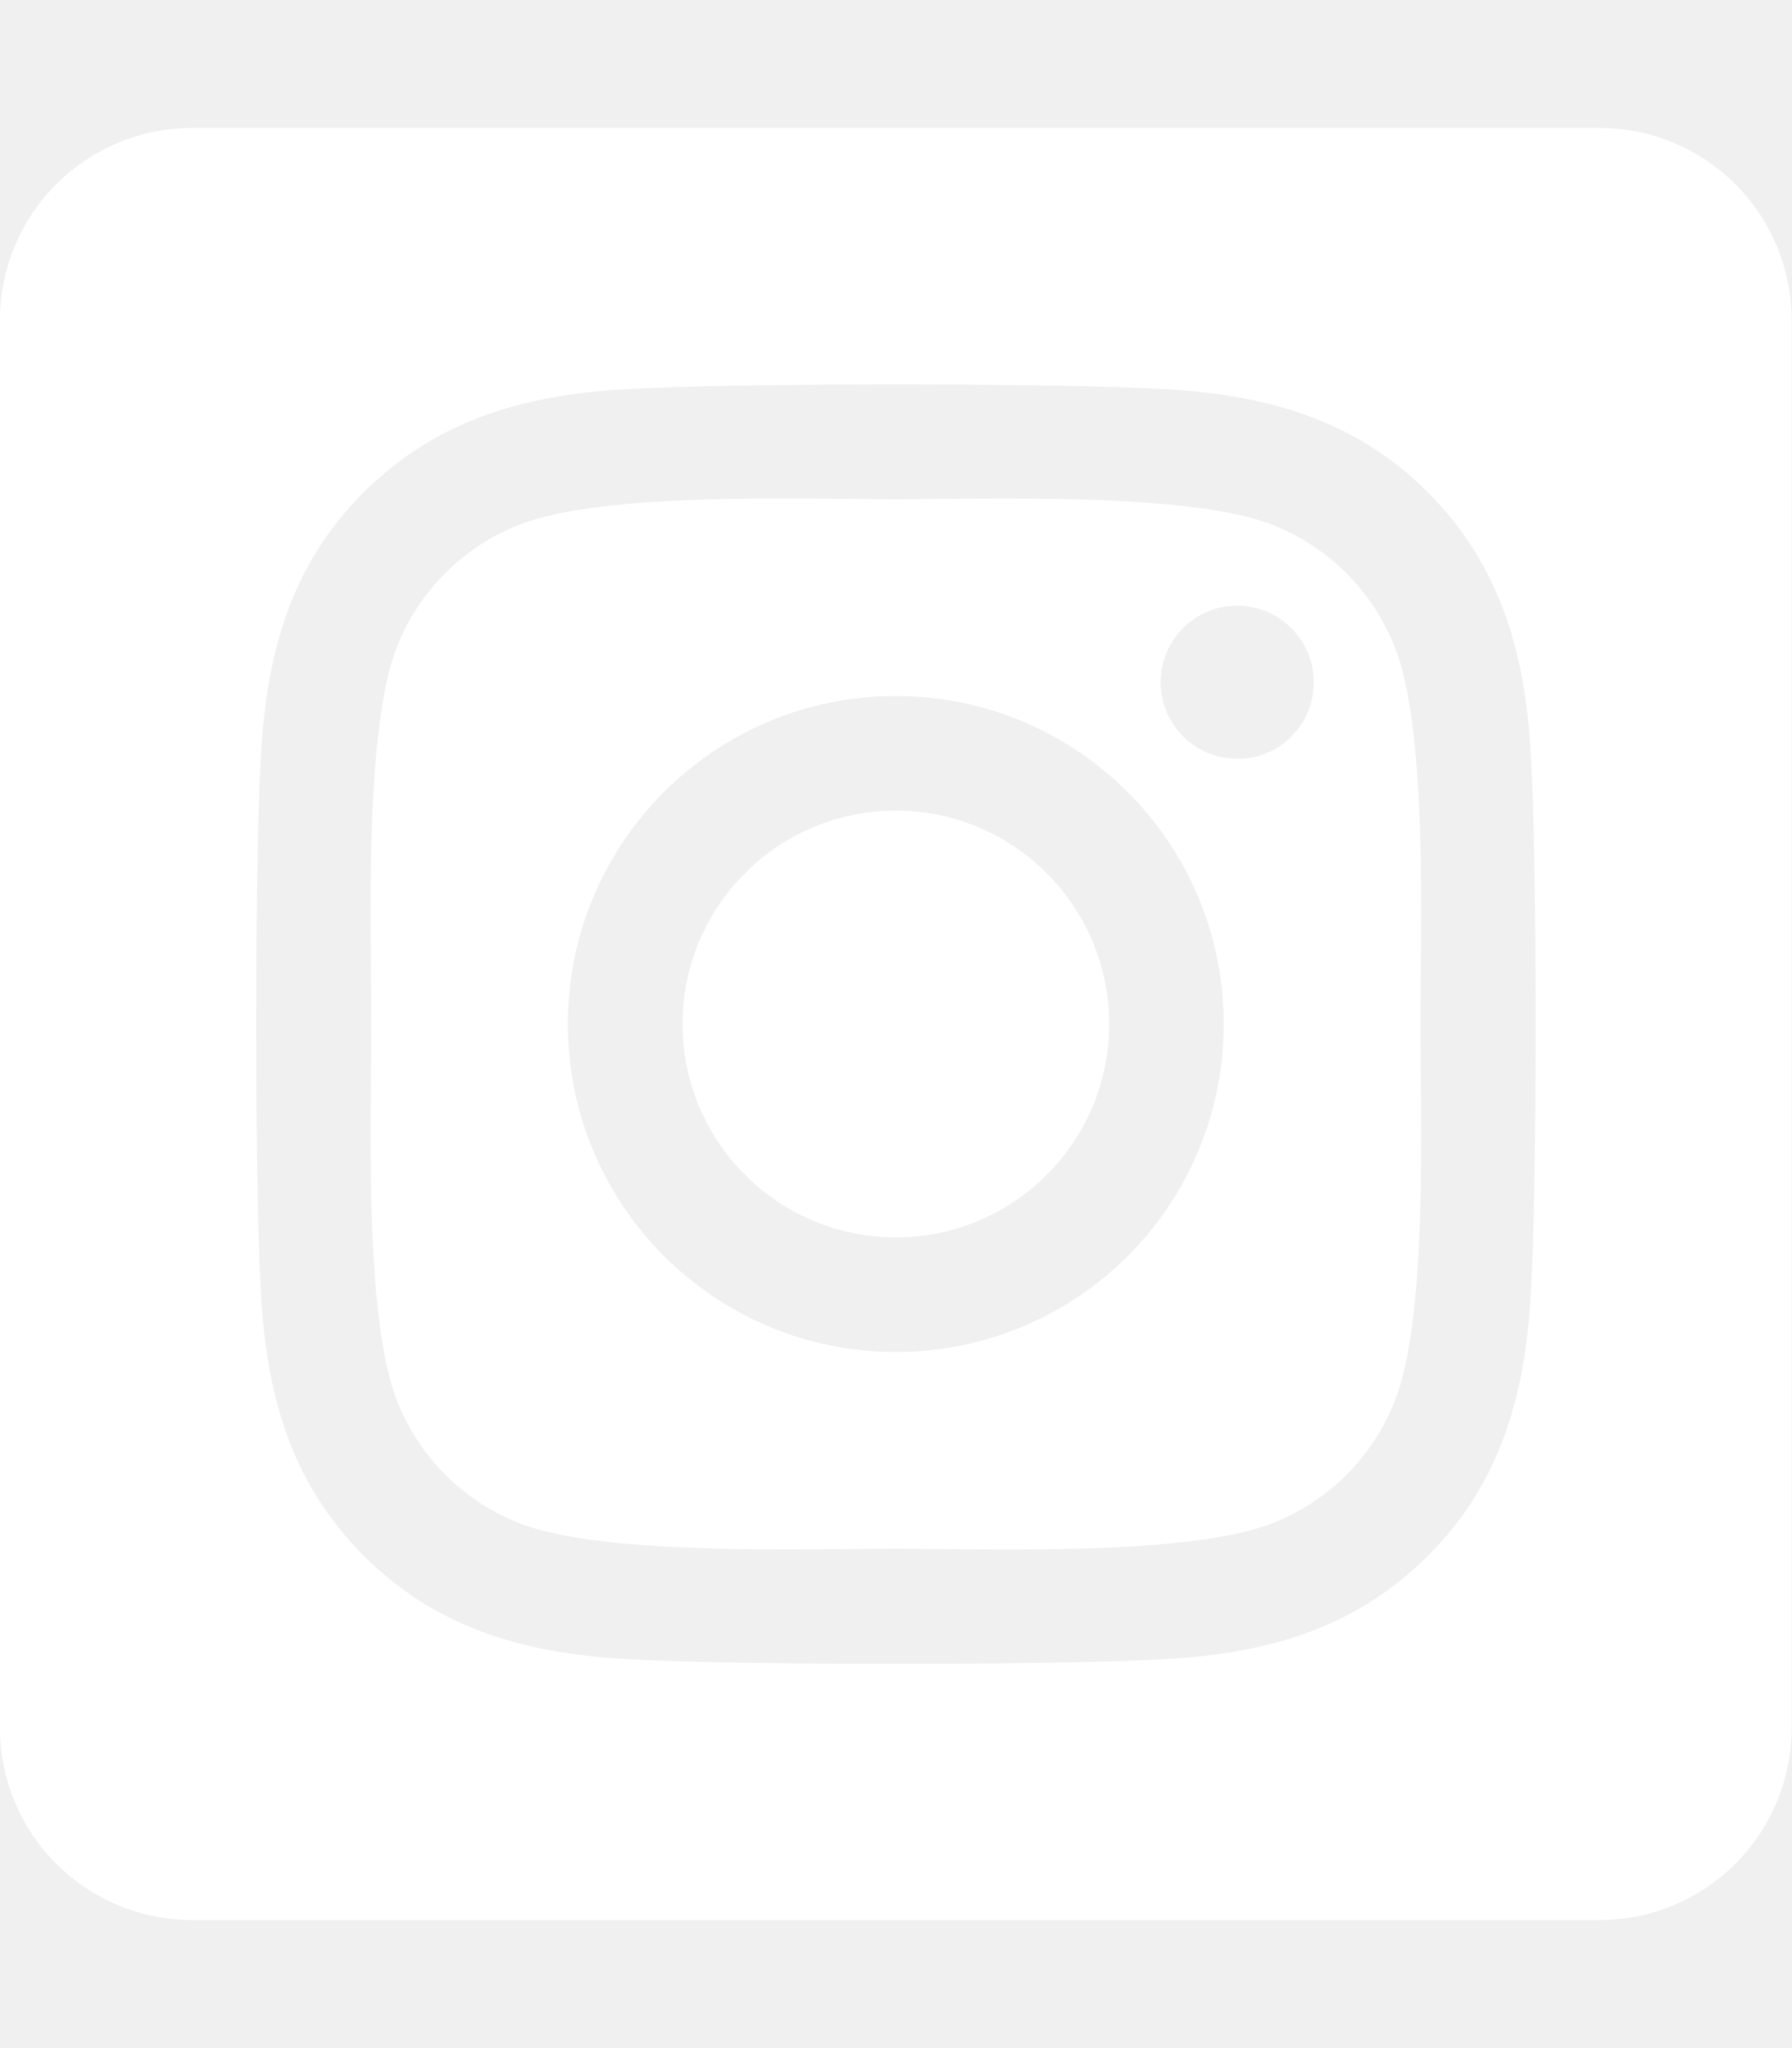
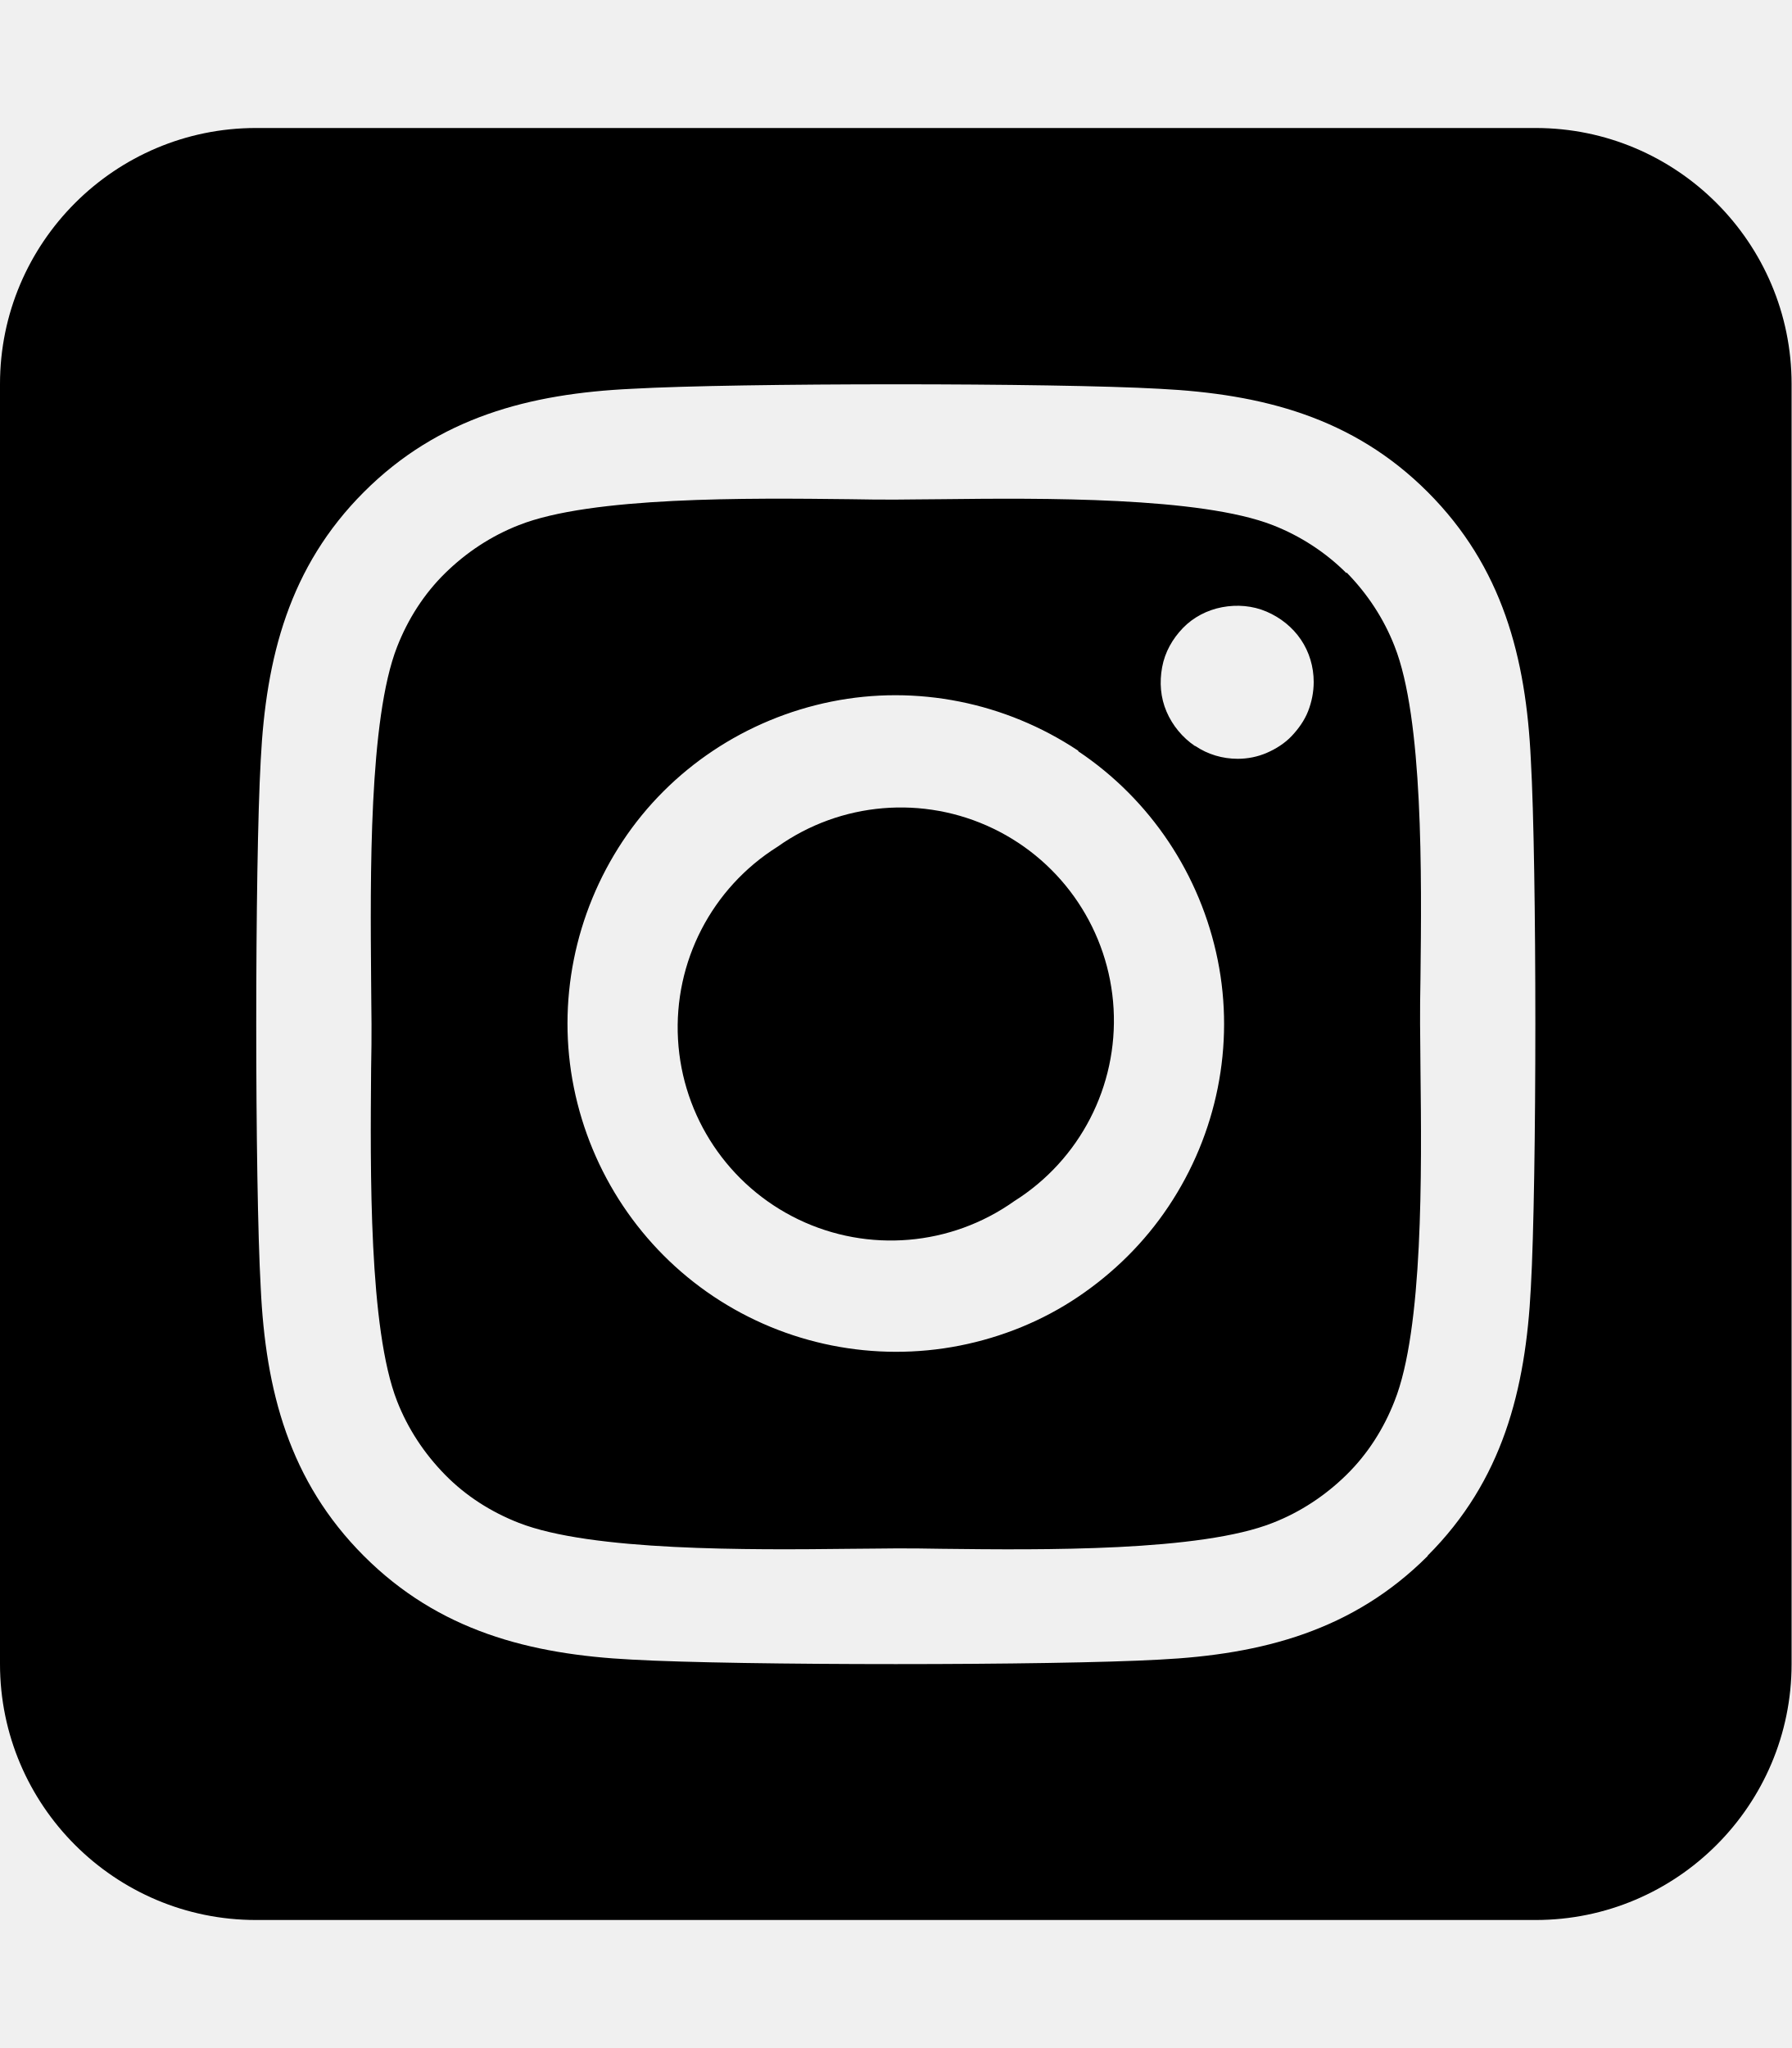
- <svg xmlns="http://www.w3.org/2000/svg" aria-hidden="true" data-prefix="fab" data-icon="instagram-square" class="svg-inline--fa fa-instagram-square fa-w-14" viewBox="0 0 448 512">
-   <path fill="#FFF" d="M224 202.66A53.34 53.34 0 10277.36 256 53.38 53.38 0 00224 202.66zm124.71-41a54 54 0 00-30.41-30.41c-21-8.29-71-6.43-94.3-6.43s-73.25-1.93-94.31 6.43a54 54 0 00-30.41 30.41c-8.28 21-6.43 71.05-6.43 94.33s-1.85 73.27 6.47 94.34a54 54 0 0030.41 30.41c21 8.29 71 6.43 94.31 6.43s73.24 1.93 94.3-6.43a54 54 0 0030.41-30.41c8.35-21 6.43-71.05 6.43-94.33s1.92-73.26-6.43-94.33zM224 338a82 82 0 1182-82 81.9 81.9 0 01-82 82zm85.38-148.3a19.14 19.14 0 1119.13-19.14 19.1 19.1 0 01-19.09 19.18zM400 32H48A48 48 0 000 80v352a48 48 0 0048 48h352a48 48 0 0048-48V80a48 48 0 00-48-48zm-17.12 290c-1.29 25.63-7.14 48.34-25.85 67s-41.4 24.63-67 25.85c-26.41 1.49-105.59 1.49-132 0-25.63-1.29-48.26-7.15-67-25.85s-24.63-41.42-25.85-67c-1.49-26.42-1.49-105.61 0-132 1.29-25.63 7.07-48.34 25.85-67s41.47-24.56 67-25.78c26.41-1.49 105.59-1.49 132 0 25.63 1.29 48.33 7.15 67 25.85s24.63 41.42 25.85 67.05c1.49 26.32 1.49 105.44 0 131.88z" />
+ <svg xmlns="http://www.w3.org/2000/svg" viewBox="0 0 448 512">
+   <path d="M194.4 211.7a53.3 53.3 0 1 0 59.2 88.6 53.3 53.3 0 1 0 -59.2-88.6zm142.3-68.4c-5.2-5.2-11.5-9.3-18.4-12-18.1-7.1-57.6-6.8-83.1-6.5-4.1 0-7.9 .1-11.2 .1s-7.2 0-11.4-.1c-25.5-.3-64.8-.7-82.9 6.5-6.9 2.7-13.1 6.8-18.4 12s-9.3 11.5-12 18.4c-7.1 18.1-6.7 57.7-6.5 83.2 0 4.1 .1 7.9 .1 11.1s0 7-.1 11.1c-.2 25.5-.6 65.1 6.5 83.2 2.7 6.9 6.8 13.1 12 18.4s11.5 9.3 18.4 12c18.1 7.1 57.6 6.8 83.1 6.5 4.1 0 7.9-.1 11.2-.1s7.2 0 11.4 .1c25.5 .3 64.8 .7 82.9-6.5 6.9-2.7 13.1-6.8 18.4-12s9.3-11.5 12-18.4c7.2-18 6.8-57.4 6.5-83 0-4.2-.1-8.1-.1-11.4s0-7.1 .1-11.4c.3-25.5 .7-64.9-6.5-83-2.7-6.9-6.8-13.1-12-18.4l0 .2zm-67.1 44.5c18.1 12.1 30.6 30.9 34.9 52.2s-.2 43.5-12.3 61.6c-6 9-13.7 16.6-22.6 22.6s-19 10.1-29.6 12.2c-21.3 4.2-43.5-.2-61.6-12.3s-30.6-30.9-34.9-52.2 .2-43.5 12.2-61.6 30.9-30.6 52.2-34.9 43.5 .2 61.6 12.2l.1 0zm29.2-1.3c-3.1-2.1-5.6-5.1-7.1-8.6s-1.8-7.3-1.1-11.1 2.6-7.1 5.2-9.8 6.1-4.5 9.8-5.2 7.6-.4 11.1 1.1 6.5 3.9 8.6 7 3.2 6.8 3.2 10.6c0 2.5-.5 5-1.4 7.3s-2.4 4.4-4.1 6.2-3.9 3.2-6.2 4.2-4.8 1.5-7.3 1.5c-3.8 0-7.5-1.1-10.6-3.2l-.1 0zM448 96c0-35.3-28.7-64-64-64L64 32C28.7 32 0 60.7 0 96L0 416c0 35.3 28.7 64 64 64l320 0c35.3 0 64-28.7 64-64l0-320zM357 389c-18.7 18.7-41.4 24.6-67 25.9-26.4 1.5-105.6 1.5-132 0-25.6-1.3-48.3-7.2-67-25.9s-24.6-41.4-25.8-67c-1.5-26.4-1.5-105.6 0-132 1.3-25.6 7.1-48.3 25.8-67s41.5-24.6 67-25.8c26.4-1.5 105.6-1.5 132 0 25.6 1.3 48.3 7.1 67 25.8s24.6 41.4 25.8 67c1.5 26.3 1.5 105.4 0 131.9-1.3 25.6-7.1 48.3-25.8 67l0 .1z" />
</svg>
